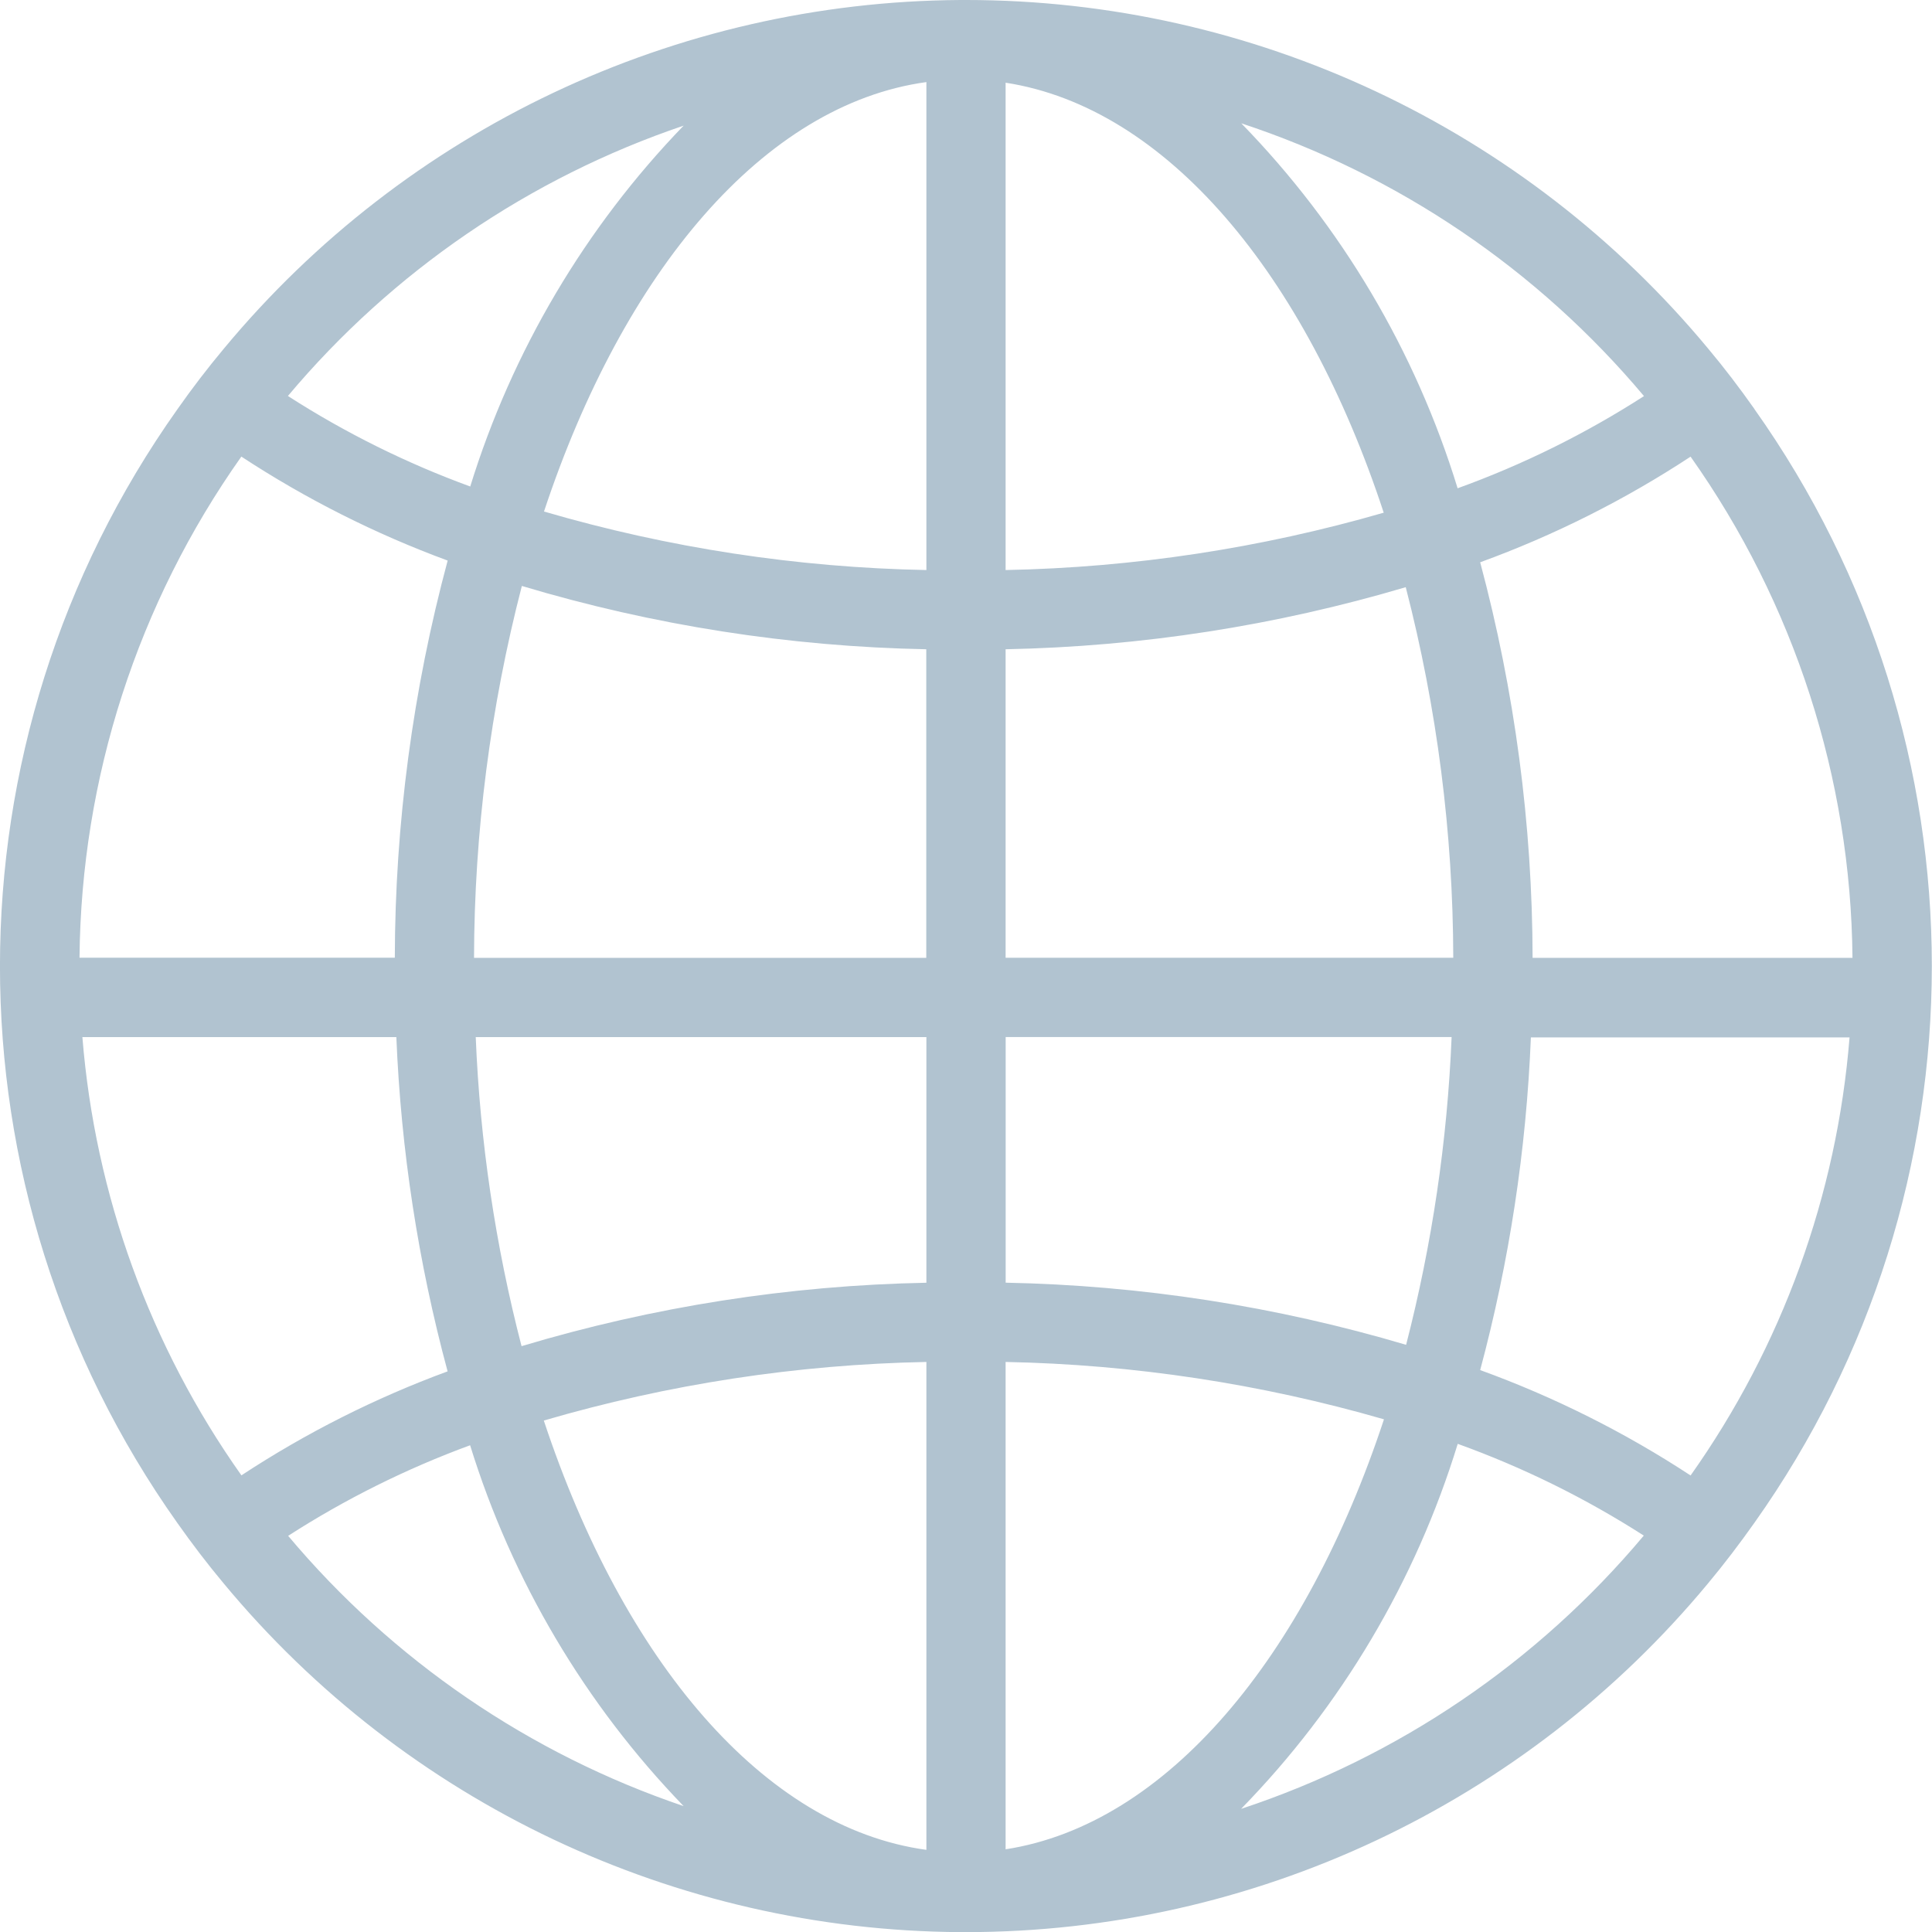
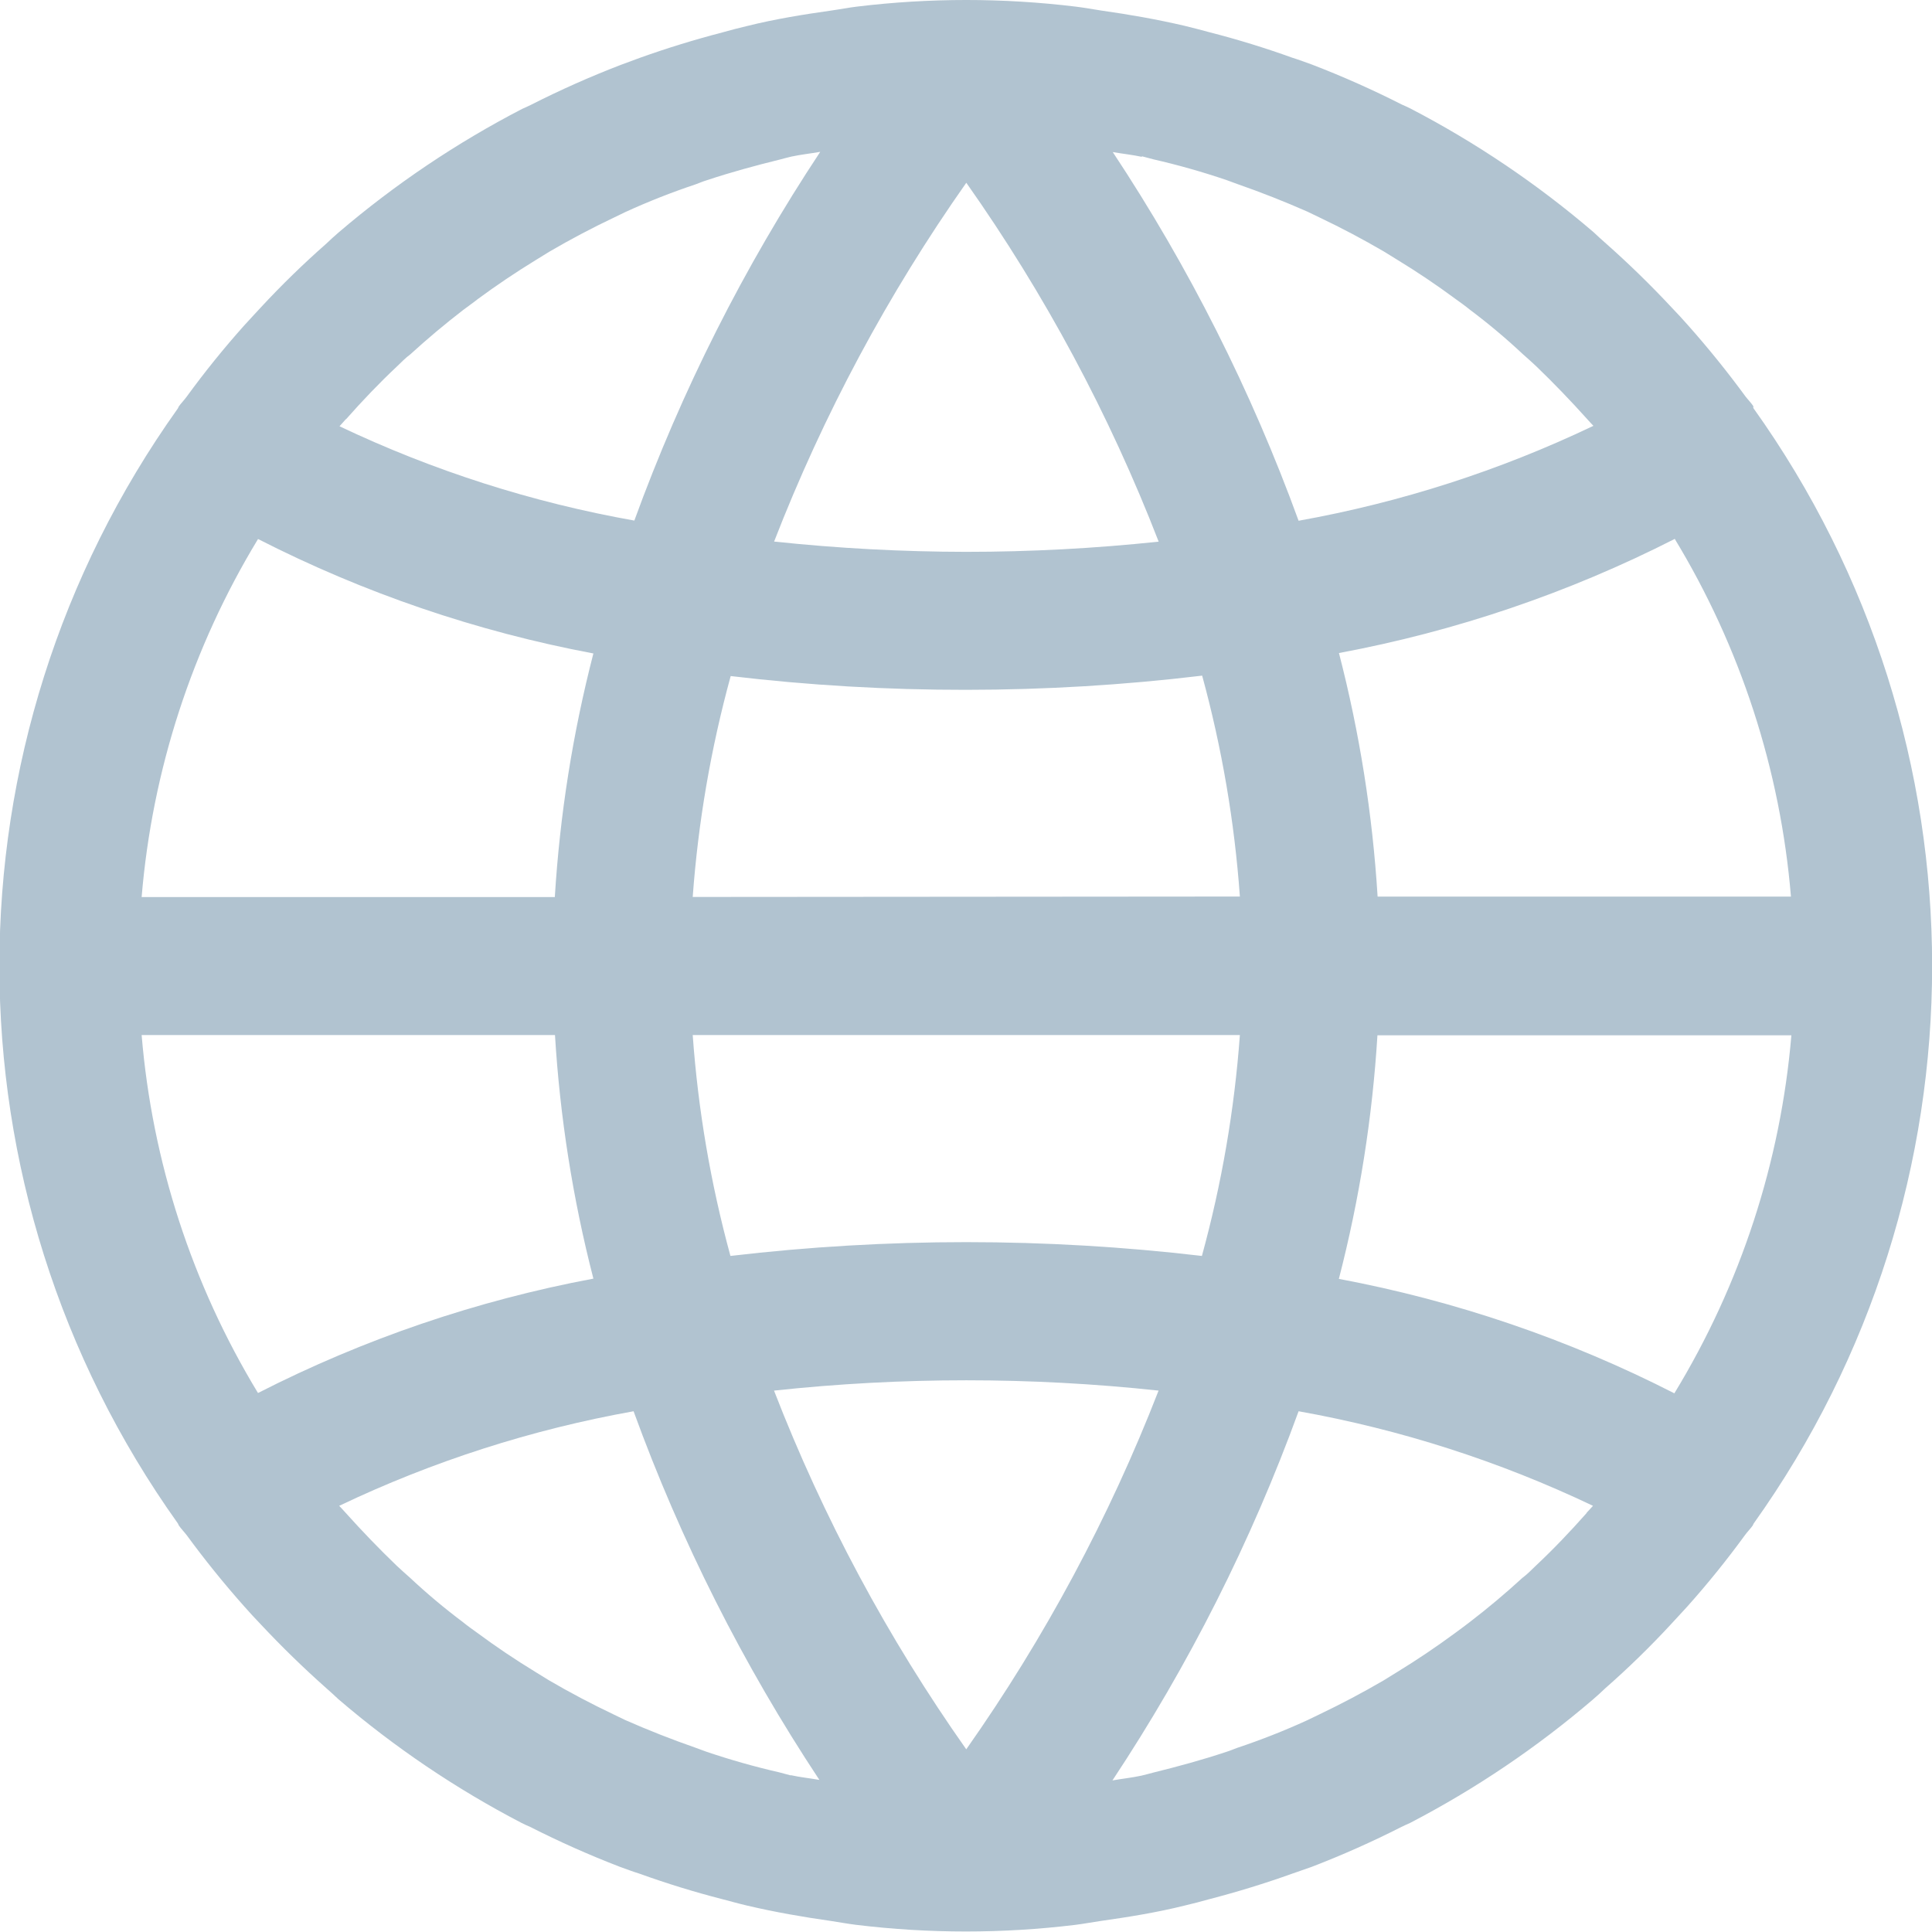
- <svg xmlns="http://www.w3.org/2000/svg" id="earth-grid-symbol" width="31.586" height="31.587" viewBox="0 0 31.586 31.587">
-   <path id="Tracé_46" data-name="Tracé 46" d="M28.684,6.687c-.24-.34-.491-.671-.758-.989A15.764,15.764,0,0,0,15.794,0h-.038L15.7,0A15.77,15.77,0,0,0,3.66,5.7q-.4.479-.758.989A15.738,15.738,0,0,0,2.9,24.9c.24.34.492.671.758.989a15.767,15.767,0,0,0,12.041,5.7l.054,0h.038a15.764,15.764,0,0,0,12.133-5.7c.266-.319.518-.651.758-.99a15.738,15.738,0,0,0,0-18.213ZM11.177,2.054a14.774,14.774,0,0,0-3.489,5.9A15.064,15.064,0,0,1,4.707,6.474,14.537,14.537,0,0,1,11.177,2.054ZM3.946,7.465a16.634,16.634,0,0,0,3.373,1.7,25.172,25.172,0,0,0-.864,6.493H1.3A14.414,14.414,0,0,1,3.946,7.465Zm-2.6,9.491H6.48a24.9,24.9,0,0,0,.838,5.465,16.54,16.54,0,0,0-3.371,1.7A14.4,14.4,0,0,1,1.347,16.956ZM4.711,25.11a15.153,15.153,0,0,1,2.975-1.481,14.761,14.761,0,0,0,3.491,5.9A14.532,14.532,0,0,1,4.711,25.11Zm10.435,5.134c-2.659-.364-4.954-3.091-6.255-7.019a23.952,23.952,0,0,1,6.255-.958Zm0-9.272a24.679,24.679,0,0,0-6.619,1.037,24.028,24.028,0,0,1-.749-5.053h7.368Zm0-5.312H7.75A24.462,24.462,0,0,1,8.532,9.58a24.683,24.683,0,0,0,6.612,1.035V15.66Zm0-6.34a23.919,23.919,0,0,1-6.252-.957c1.3-3.926,3.594-6.656,6.252-7.021Zm15.141,6.34h-5.23A25.159,25.159,0,0,0,24.2,9.193,16.624,16.624,0,0,0,27.64,7.466,14.415,14.415,0,0,1,30.287,15.66ZM26.878,6.476a15.126,15.126,0,0,1-3.047,1.507,14.734,14.734,0,0,0-3.537-5.967A14.537,14.537,0,0,1,26.878,6.476ZM16.441,1.352c2.63.406,4.9,3.131,6.182,7.03a23.958,23.958,0,0,1-6.182.938Zm0,9.263A24.723,24.723,0,0,0,22.983,9.6a24.4,24.4,0,0,1,.777,6.059H16.441Zm0,6.34h7.292a24.126,24.126,0,0,1-.744,5.032,24.726,24.726,0,0,0-6.547-1.016V16.956Zm0,13.279V22.267a24,24,0,0,1,6.186.938C21.339,27.106,19.071,29.828,16.441,30.235Zm3.852-.662a14.723,14.723,0,0,0,3.54-5.966,15.143,15.143,0,0,1,3.042,1.5A14.542,14.542,0,0,1,20.294,29.573Zm7.347-5.449A16.582,16.582,0,0,0,24.2,22.4a24.886,24.886,0,0,0,.829-5.439h5.21A14.378,14.378,0,0,1,27.64,24.123Z" fill="#b1c3d0" />
+ <svg xmlns="http://www.w3.org/2000/svg" width="22.737" height="22.739" viewBox="0 0 22.737 22.739">
+   <g id="global" transform="translate(1.722 1.74)">
+     <g id="Groupe_160" data-name="Groupe 160" transform="translate(-1.722 -1.74)">
+       <path id="Tracé_75" data-name="Tracé 75" d="M20.652,4.8a.189.189,0,0,0,0-.022c-.028-.041-.063-.076-.093-.115q-.318-.434-.674-.835c-.065-.073-.13-.145-.2-.217q-.366-.392-.768-.748c-.05-.044-.1-.089-.145-.132a11.385,11.385,0,0,0-2.156-1.456c-.031-.016-.063-.03-.1-.046a11.3,11.3,0,0,0-1.056-.47c-.081-.029-.155-.057-.232-.081q-.48-.173-.975-.3c-.1-.026-.195-.053-.294-.076-.325-.076-.65-.133-.982-.18-.1-.015-.2-.034-.3-.046a10.679,10.679,0,0,0-2.577,0c-.1.012-.2.032-.3.046-.332.047-.66.1-.982.18-.1.023-.2.05-.294.076q-.5.13-.975.3L7.319.763a11.29,11.29,0,0,0-1.056.47c-.032.016-.064.03-.1.046A11.388,11.388,0,0,0,4,2.735c-.05.043-.1.089-.145.132a10.565,10.565,0,0,0-.768.748c-.067.071-.132.144-.2.217q-.357.4-.674.835c-.029.04-.064.075-.093.115a.184.184,0,0,0-.01.022,11.3,11.3,0,0,0,0,13.125.177.177,0,0,0,.01.022c.028.041.063.076.093.115q.318.434.674.835c.065.073.13.145.2.217q.367.392.768.748c.05.044.1.089.145.132a11.385,11.385,0,0,0,2.156,1.456c.031.016.063.03.1.046a11.3,11.3,0,0,0,1.056.47c.081.029.155.057.232.081q.48.173.975.3c.1.026.195.053.294.076.325.076.65.133.982.18.1.015.2.034.3.046a10.679,10.679,0,0,0,2.577,0c.1-.012.2-.032.3-.046.332-.047.66-.1.982-.18.1-.023.2-.05.294-.076q.5-.13.975-.3l.232-.081a11.291,11.291,0,0,0,1.056-.47c.032-.016.064-.03.1-.046A11.387,11.387,0,0,0,18.765,20c.05-.043.1-.089.145-.132a10.343,10.343,0,0,0,.768-.748c.067-.071.132-.144.2-.217q.357-.4.674-.835c.029-.04.064-.075.093-.115a.184.184,0,0,0,.01-.022A11.3,11.3,0,0,0,20.652,4.8Zm-.927,1.537a9.666,9.666,0,0,1,1.37,4.214H16.23a15.158,15.158,0,0,0-.455-2.867A14.6,14.6,0,0,0,19.725,6.342Zm-6.27-4.5c.046.011.089.025.135.036a8.742,8.742,0,0,1,.861.244c.043.015.085.032.128.047q.419.146.825.325l.141.068q.387.184.757.4l.162.1q.351.214.682.459c.057.041.114.081.17.127a7.412,7.412,0,0,1,.622.522c.052.047.106.093.157.142.208.2.406.406.6.622.024.028.05.054.075.081A13.626,13.626,0,0,1,15.3,6.127a20.655,20.655,0,0,0-2.187-4.339C13.229,1.808,13.344,1.82,13.456,1.844ZM8.169,10.555a13.554,13.554,0,0,1,.447-2.6,23.277,23.277,0,0,0,2.773.162,23.33,23.33,0,0,0,2.776-.167,13.529,13.529,0,0,1,.444,2.6Zm6.44,1.625a13.554,13.554,0,0,1-.447,2.6,23.774,23.774,0,0,0-5.549,0,13.532,13.532,0,0,1-.444-2.6ZM11.389,2.149a19.62,19.62,0,0,1,2.264,4.224,21.5,21.5,0,0,1-2.264.12,21.662,21.662,0,0,1-2.262-.121A19.774,19.774,0,0,1,11.389,2.149Zm-7.3,2.783c.191-.216.39-.425.6-.622.051-.049.1-.1.157-.142q.3-.274.622-.522c.056-.043.113-.081.17-.127q.331-.244.682-.459l.162-.1q.37-.216.757-.4l.141-.068q.4-.183.825-.325c.042-.015.081-.033.128-.047.282-.094.569-.172.861-.244.046-.011.089-.025.136-.035.111-.024.227-.036.34-.056a20.657,20.657,0,0,0-2.188,4.34A13.625,13.625,0,0,1,4.012,5.015C4.036,4.987,4.062,4.961,4.086,4.932ZM3.053,6.342A14.6,14.6,0,0,0,7,7.689a15.158,15.158,0,0,0-.454,2.867H1.683A9.667,9.667,0,0,1,3.053,6.342Zm0,10.052a9.666,9.666,0,0,1-1.37-4.214H6.548A15.158,15.158,0,0,0,7,15.047,14.594,14.594,0,0,0,3.053,16.393Zm6.27,4.5c-.046-.011-.089-.025-.135-.036a8.741,8.741,0,0,1-.861-.244c-.043-.015-.085-.032-.128-.047q-.419-.146-.825-.325l-.141-.068q-.387-.184-.757-.4l-.162-.1q-.351-.214-.682-.459c-.057-.041-.114-.081-.17-.127a7.411,7.411,0,0,1-.622-.522c-.052-.047-.106-.093-.157-.142-.208-.2-.406-.406-.6-.622-.024-.028-.05-.054-.075-.081a13.626,13.626,0,0,1,3.465-1.113,20.655,20.655,0,0,0,2.187,4.339C9.549,20.927,9.434,20.916,9.322,20.891Zm2.067-.305a19.62,19.62,0,0,1-2.264-4.224,21.148,21.148,0,0,1,4.526,0h0A19.77,19.77,0,0,1,11.389,20.586Zm7.3-2.783c-.191.216-.39.425-.6.622-.051.049-.1.1-.157.142q-.3.275-.622.522c-.056.043-.113.085-.17.127q-.331.244-.682.459l-.162.1q-.369.215-.757.4l-.141.068q-.4.183-.825.325c-.042.015-.081.033-.128.047-.282.094-.569.172-.861.244-.046.011-.089.025-.136.035-.111.024-.227.036-.34.056A20.653,20.653,0,0,0,15.3,16.608a13.625,13.625,0,0,1,3.465,1.113C18.742,17.748,18.716,17.774,18.692,17.8Zm1.033-1.409a14.6,14.6,0,0,0-3.949-1.347,15.158,15.158,0,0,0,.454-2.867H21.1A9.667,9.667,0,0,1,19.725,16.393Z" transform="translate(-0.016 0.002)" fill="#b1c3d0" />
+     </g>
+   </g>
</svg>
